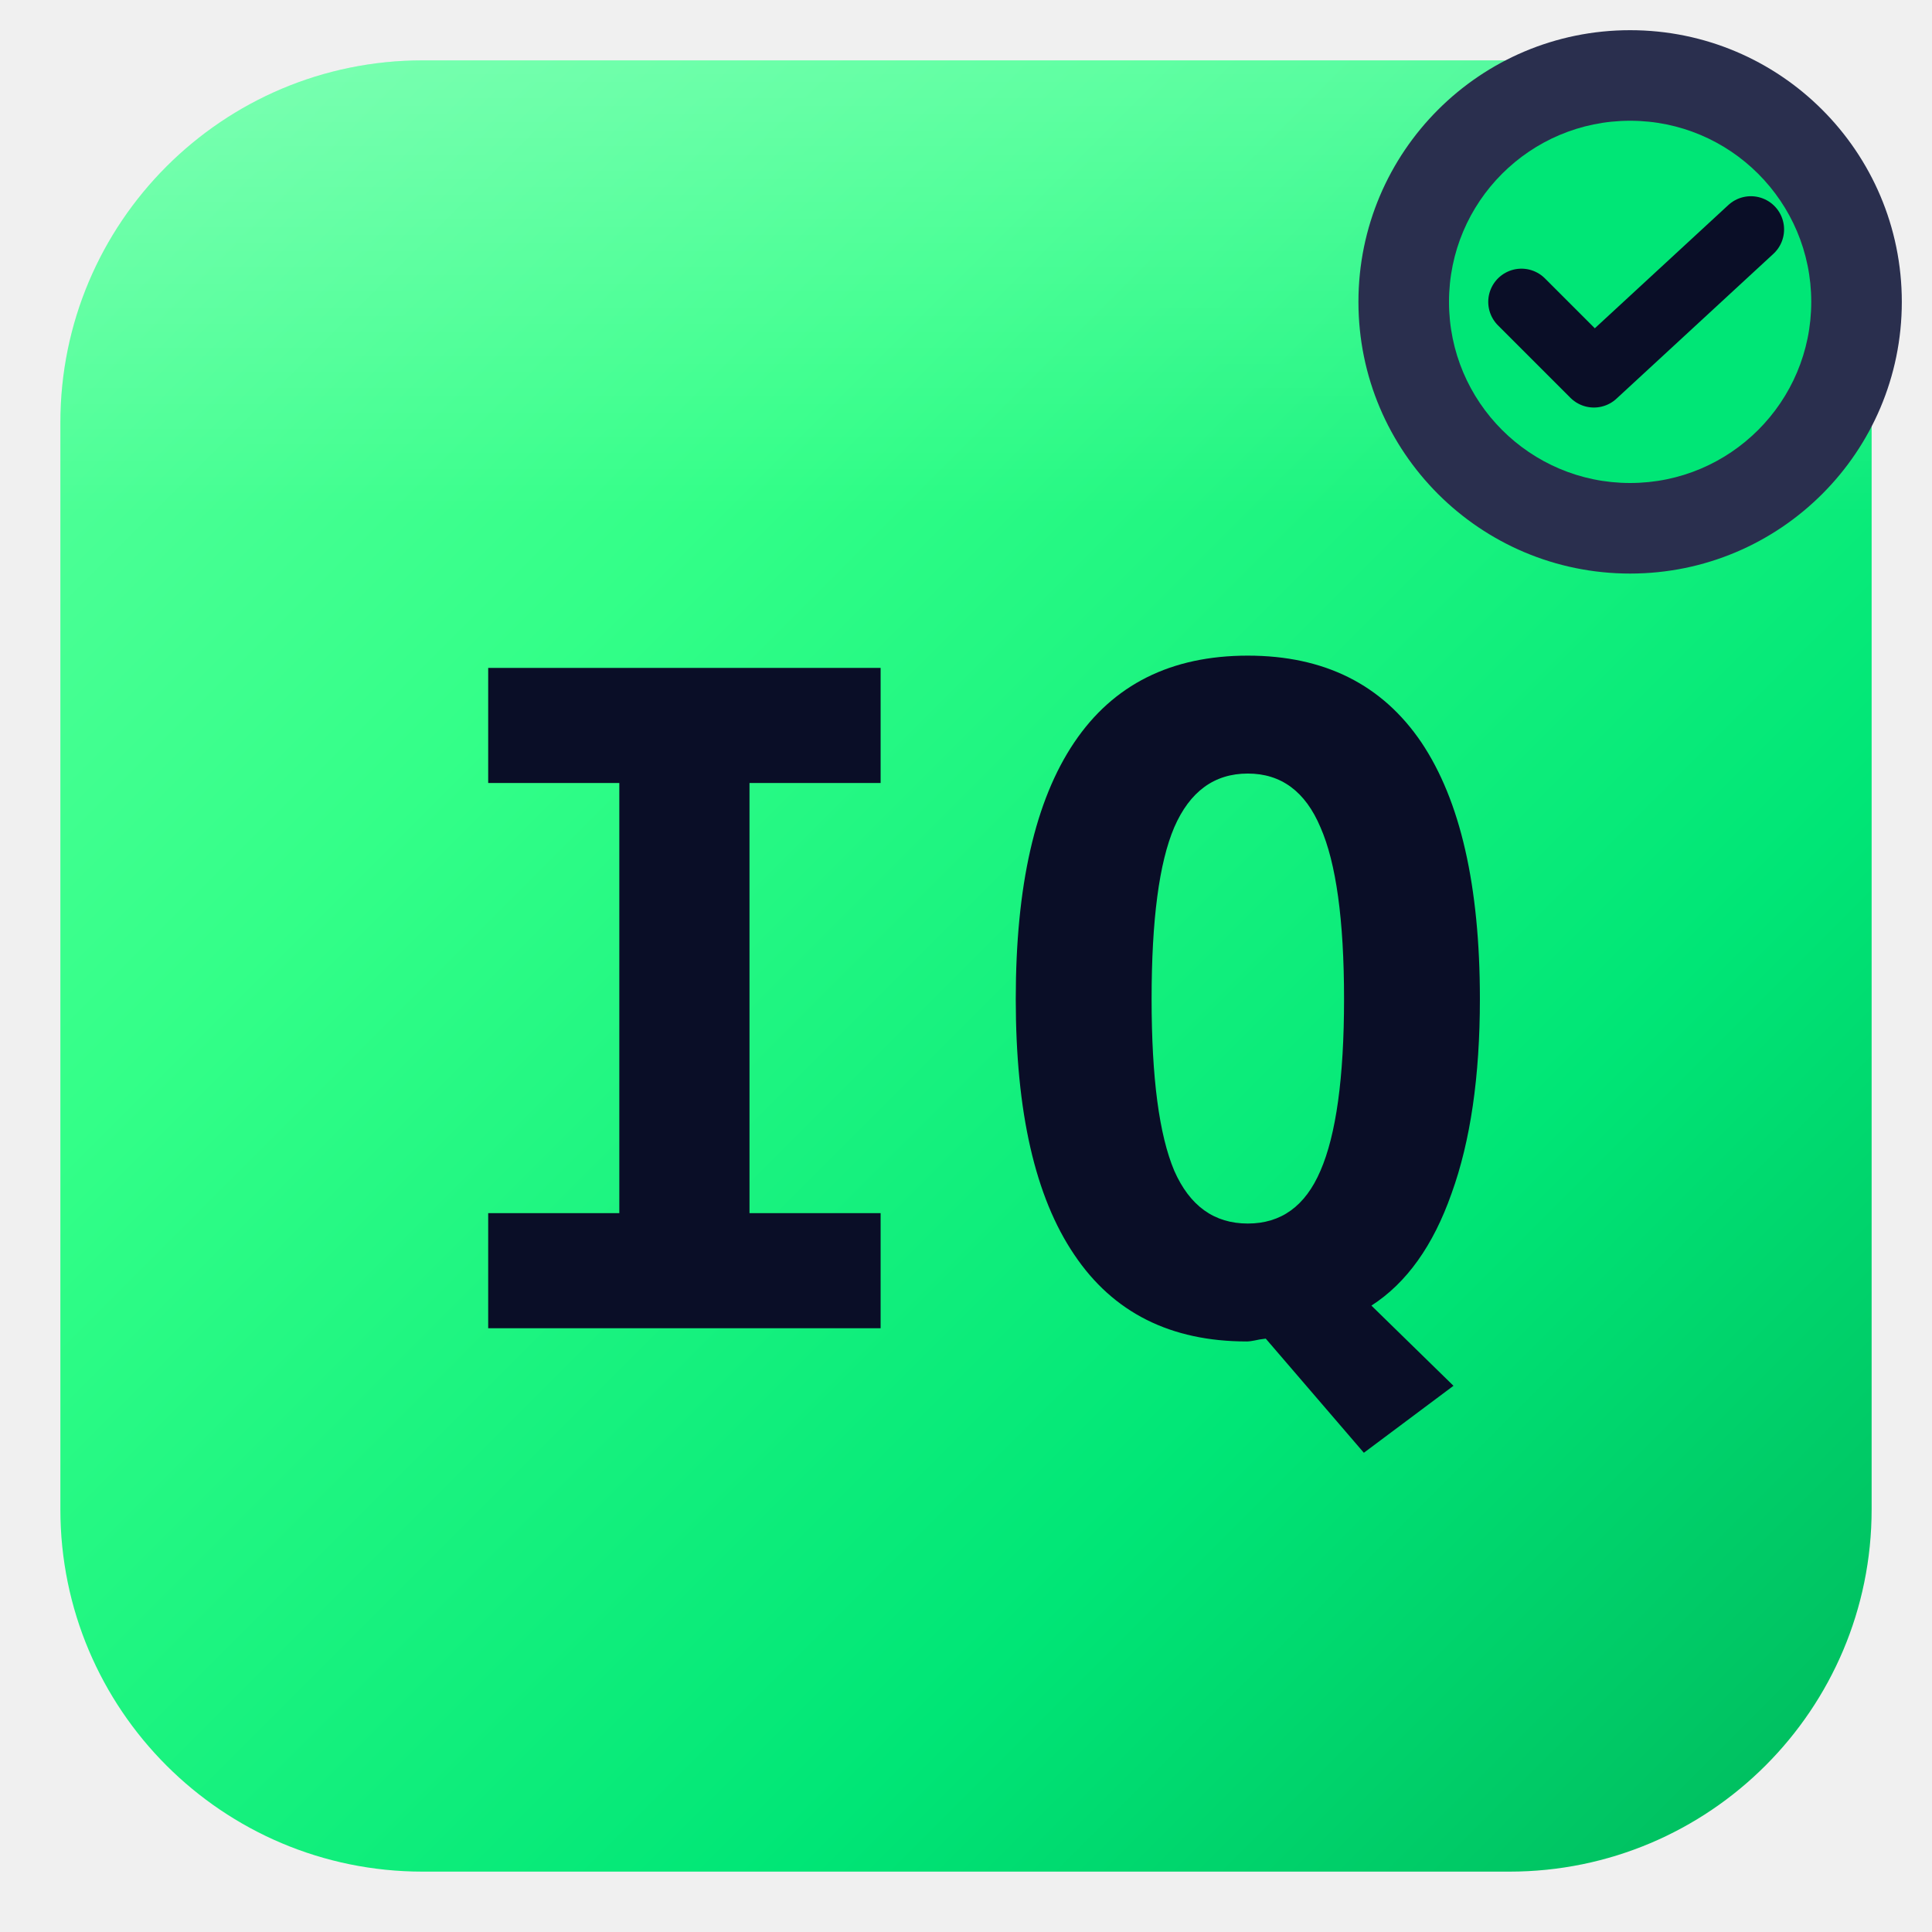
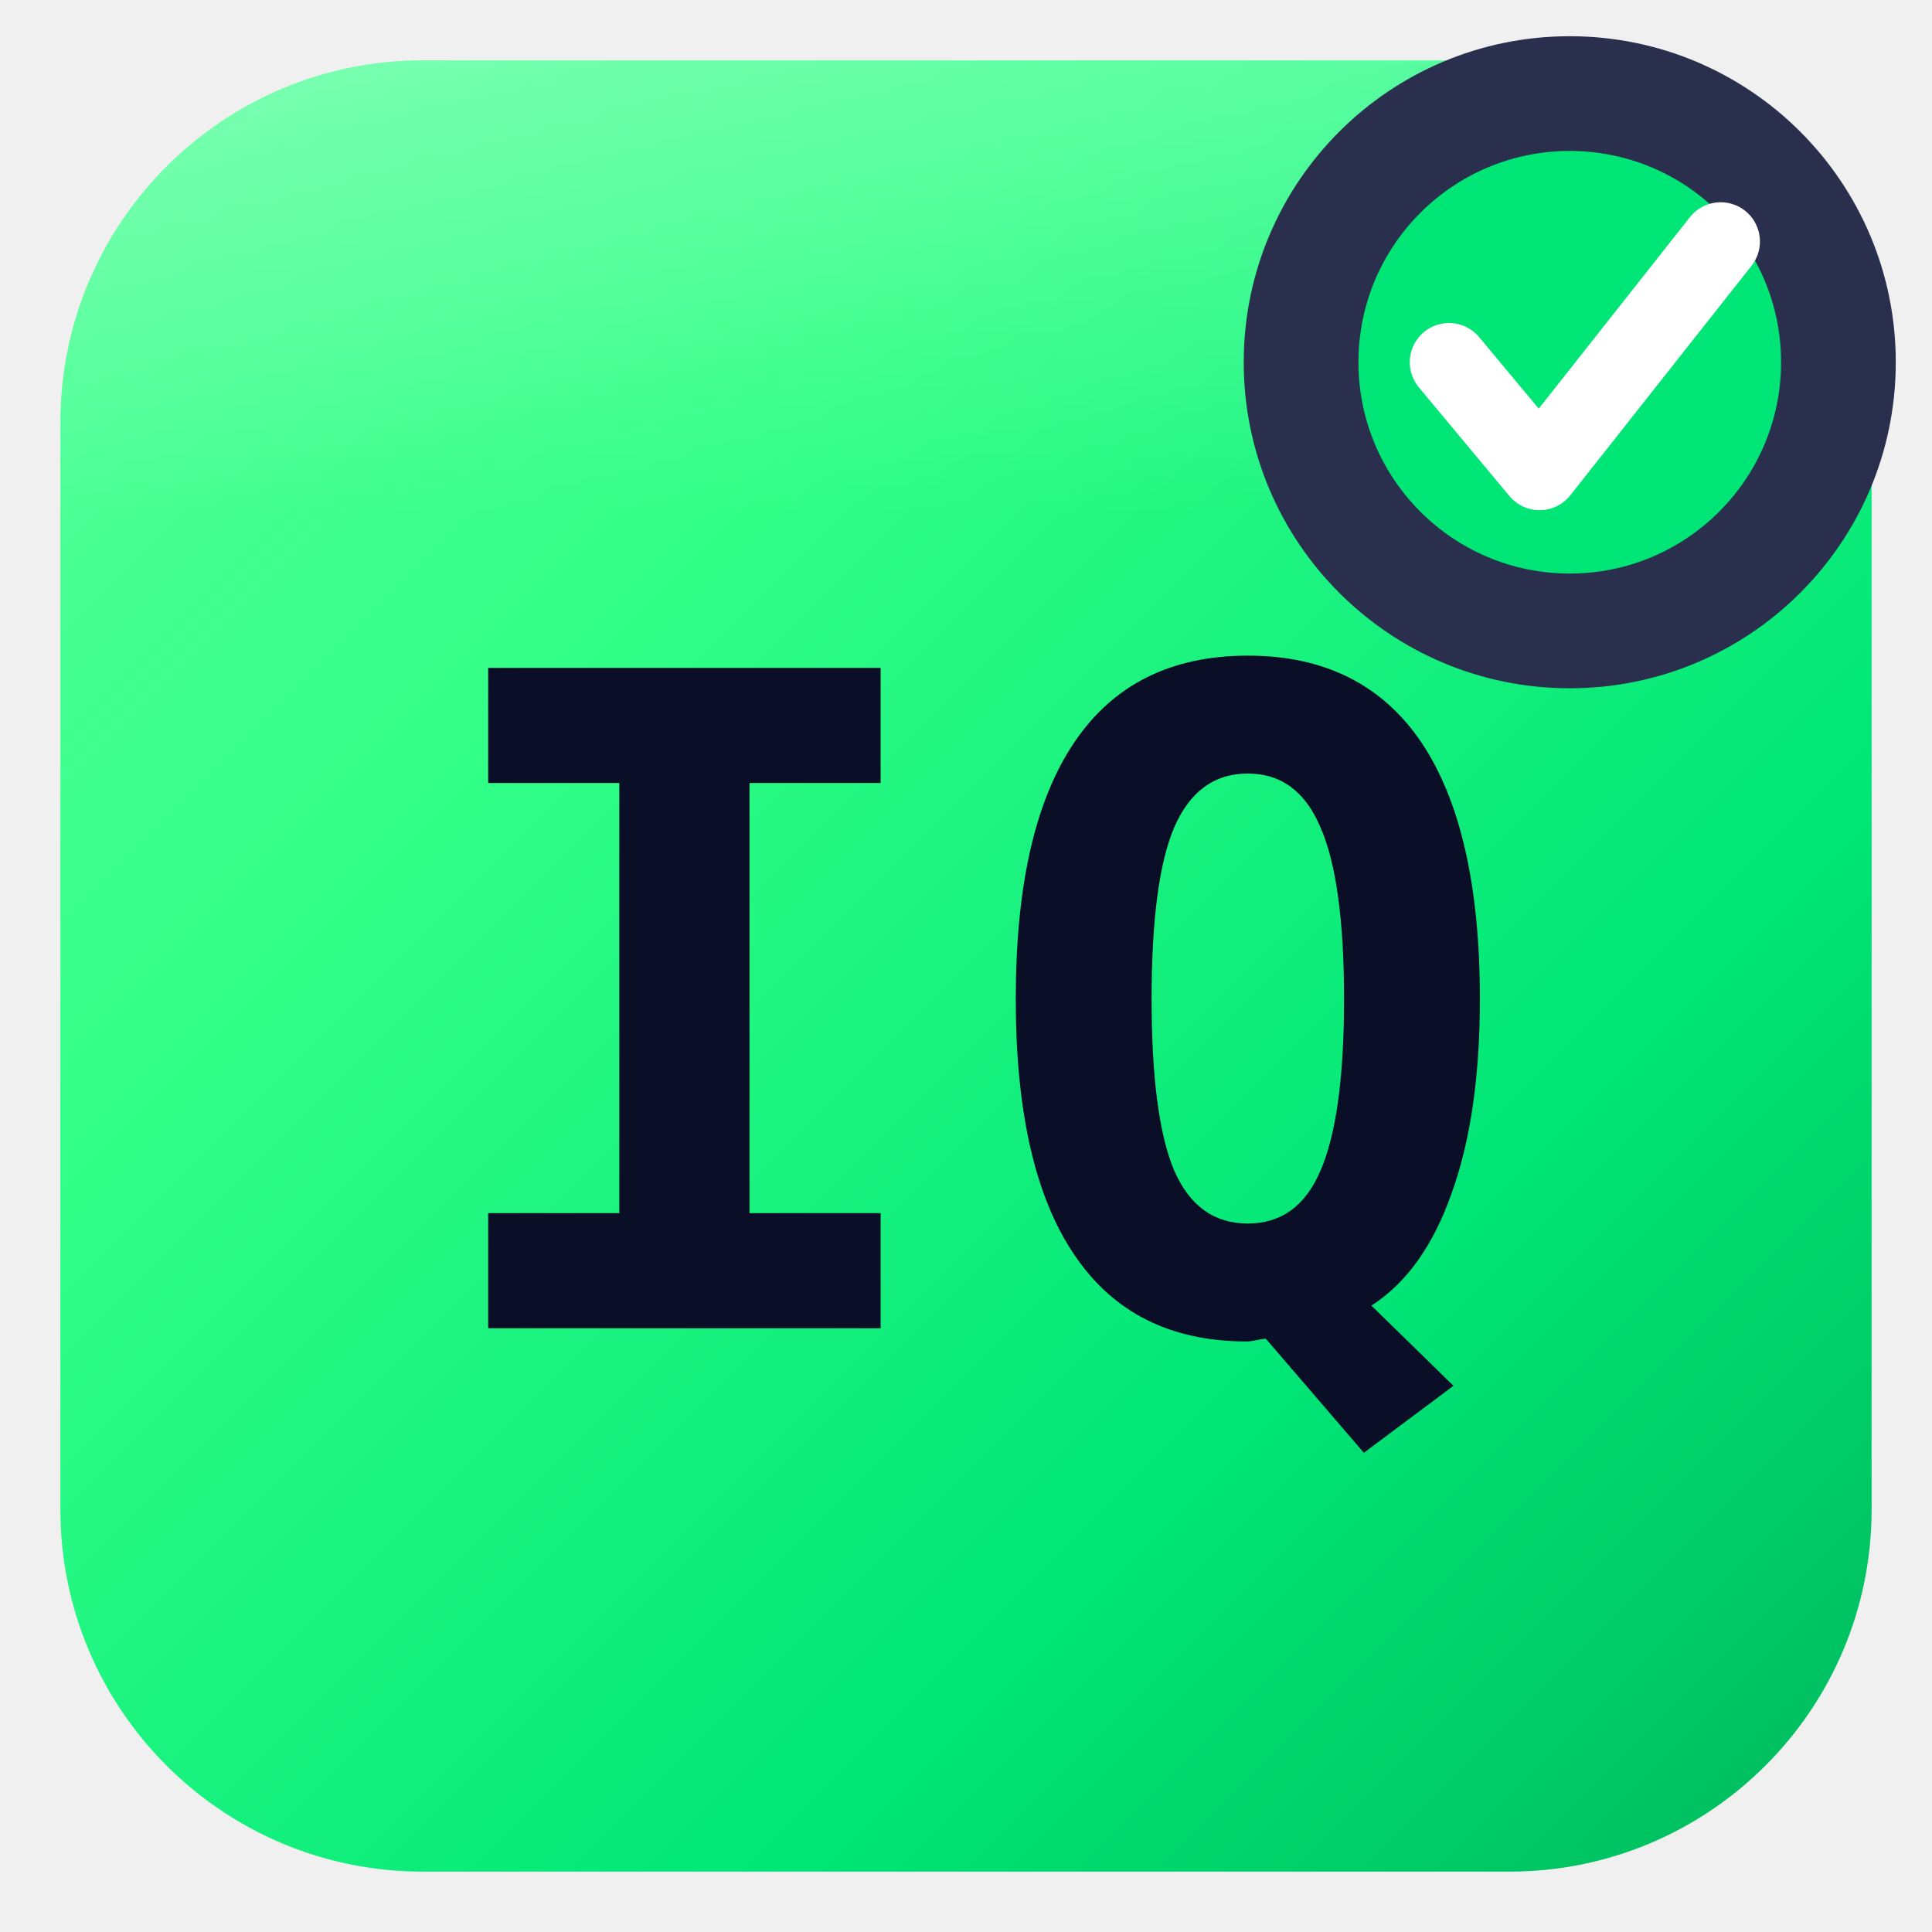
<svg xmlns="http://www.w3.org/2000/svg" viewBox="0 0 32 32">
  <defs>
    <linearGradient id="blk" x1="0%" y1="0%" x2="100%" y2="100%">
      <stop offset="0%" stop-color="#5cff9f" />
      <stop offset="30%" stop-color="#33ff88" />
      <stop offset="70%" stop-color="#00E676" />
      <stop offset="100%" stop-color="#00b85c" />
    </linearGradient>
    <linearGradient id="sh" x1="0%" y1="0%" x2="0%" y2="100%">
      <stop offset="0%" stop-color="#ffffff" stop-opacity="0.22" />
      <stop offset="50%" stop-color="#ffffff" stop-opacity="0" />
    </linearGradient>
  </defs>
  <rect x="1" y="1" width="30" height="30" rx="6" fill="url(#blk)" />
  <rect x="1" y="1" width="30" height="15" rx="6" fill="url(#sh)" />
  <text x="16" y="22" font-family="'JetBrains Mono','SF Mono','Menlo',monospace" font-size="15" font-weight="800" fill="#0a0e27" text-anchor="middle" letter-spacing="0.3">IQ</text>
-   <circle cx="27" cy="5" r="4.5" fill="#2a2f4e" />
-   <circle cx="27" cy="5" r="3" fill="#00E676" />
-   <polyline points="25.2,5 26.4,6.2 29,3.8" fill="none" stroke="#0a0e27" stroke-width="1.1" stroke-linecap="round" stroke-linejoin="round" />
+   <circle cx="26" cy="6" r="5.4" fill="#2a2f4e" />
+   <circle cx="26" cy="6" r="3.5" fill="#00E676" />
+   <polyline points="24,6 25.5,7.8 28.5,4" fill="none" stroke="#ffffff" stroke-width="1.3" stroke-linecap="round" stroke-linejoin="round" />
</svg>
